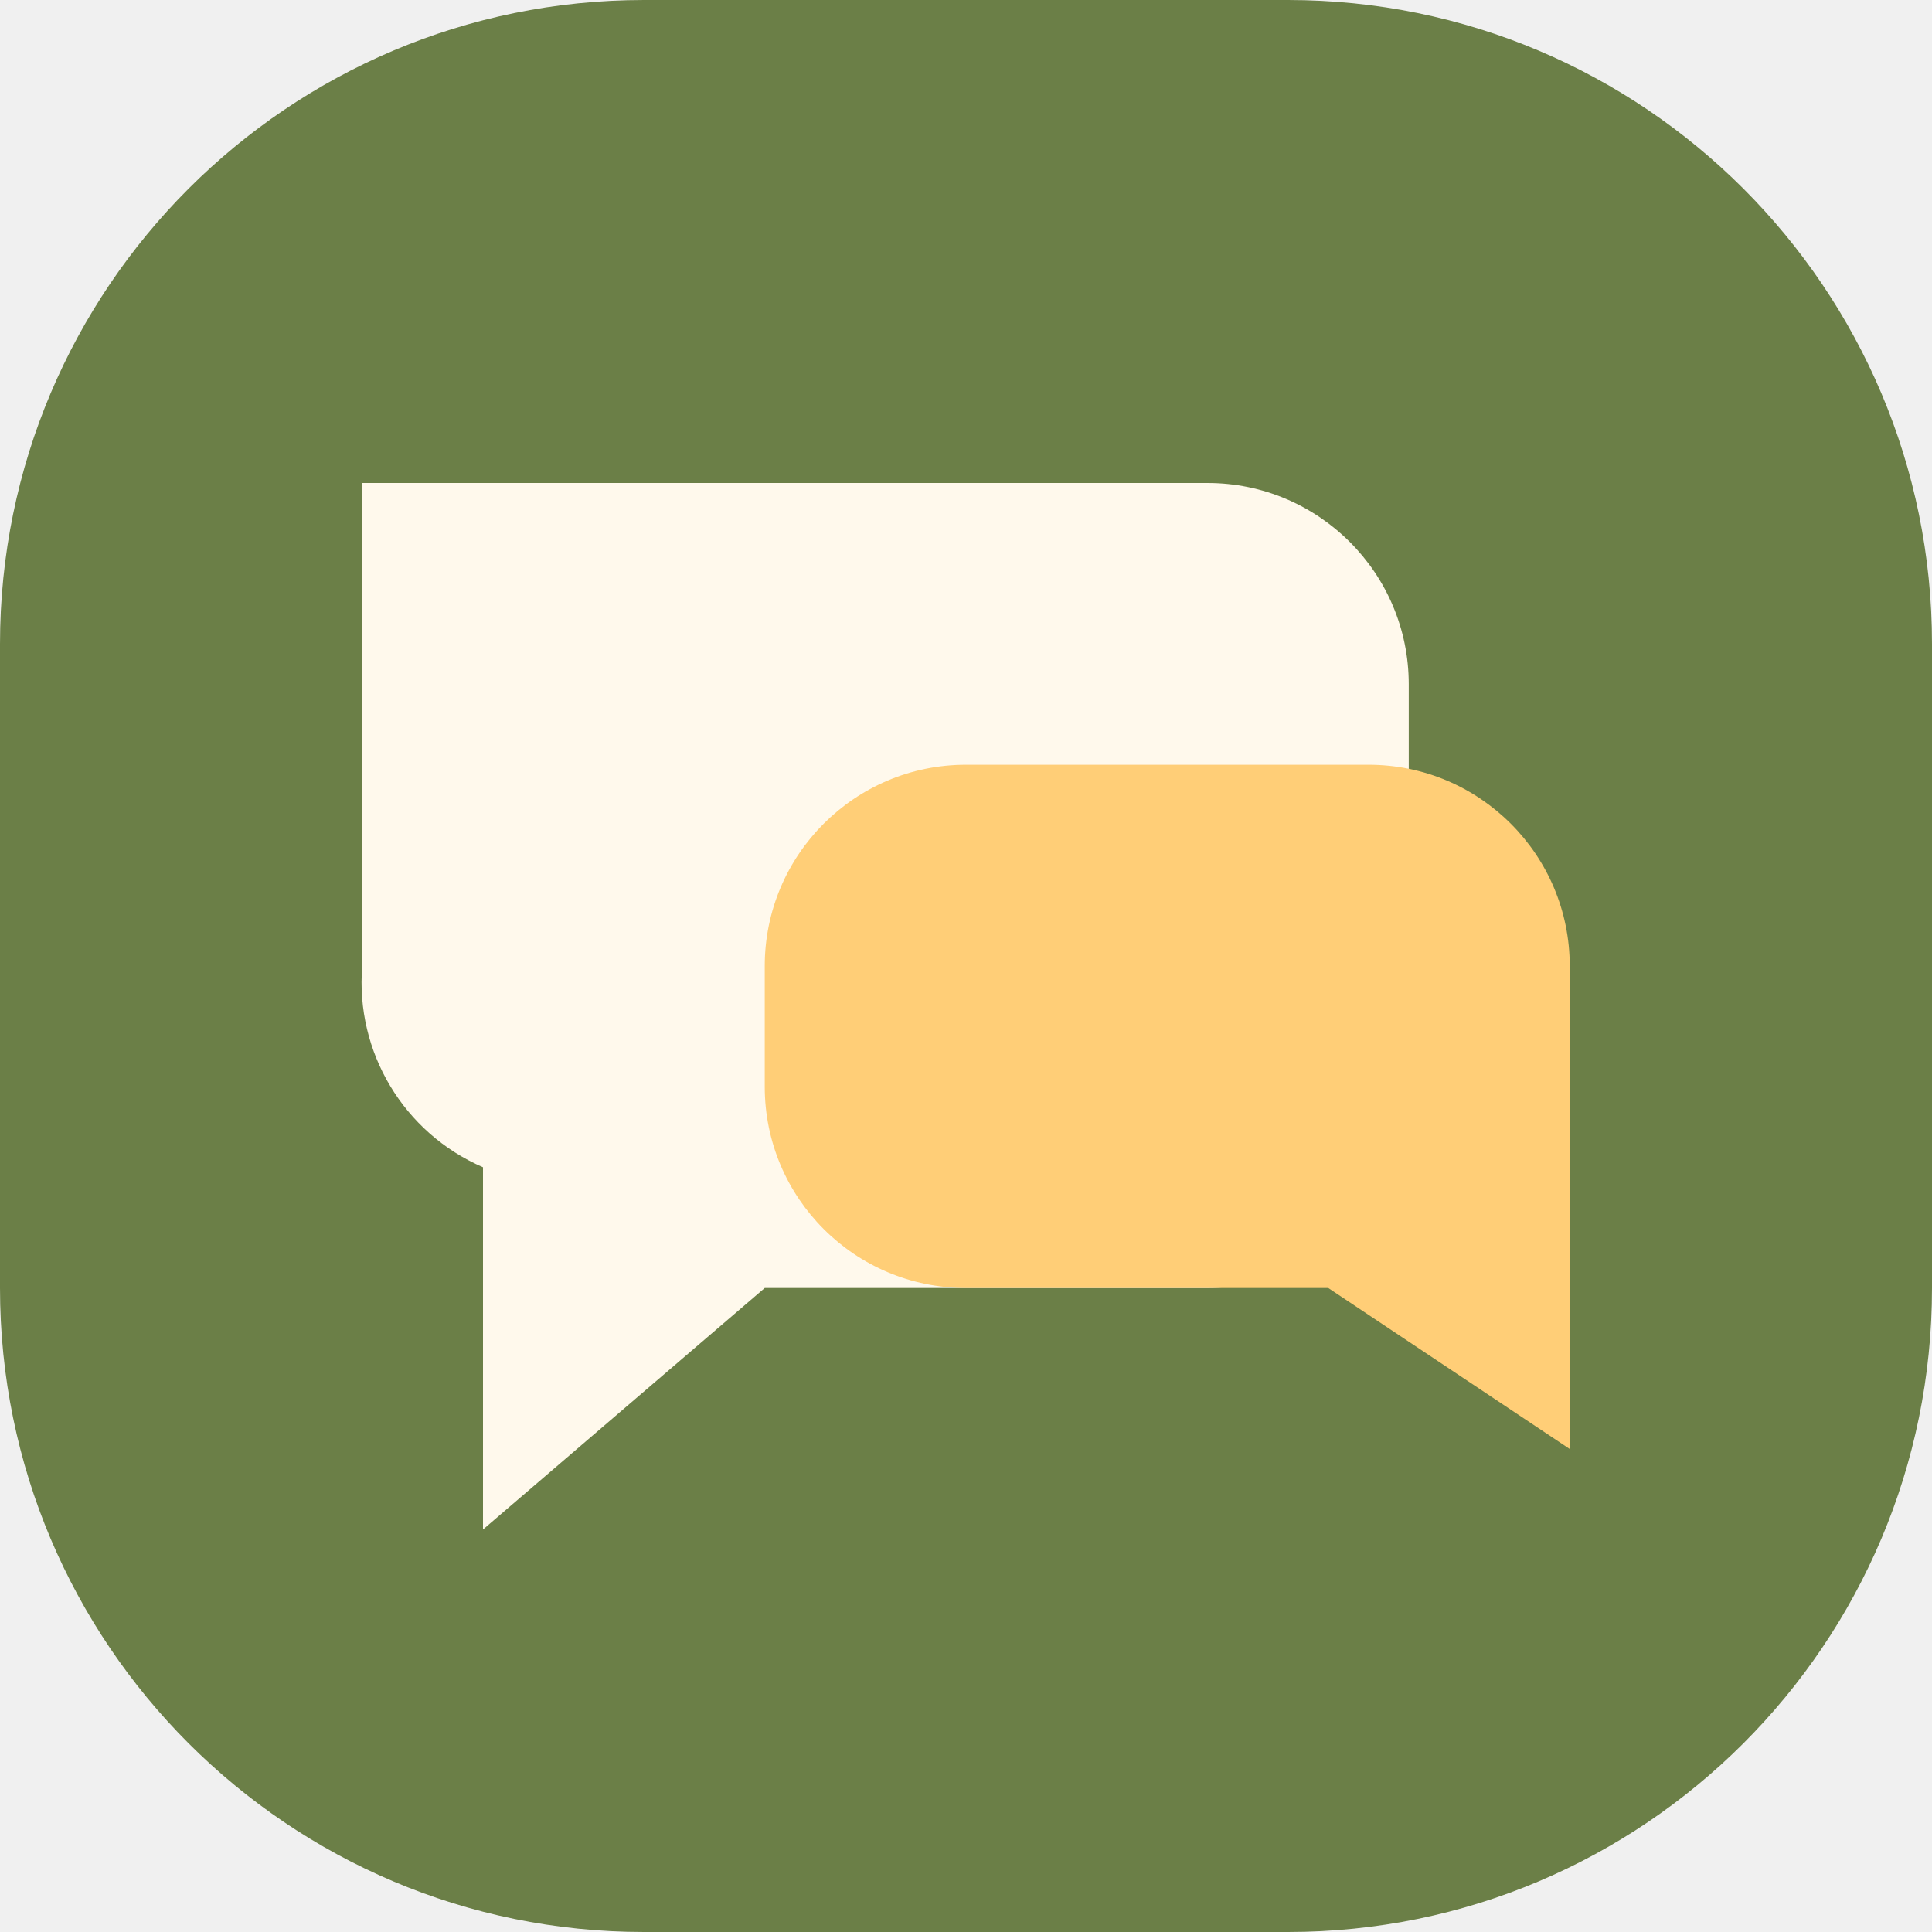
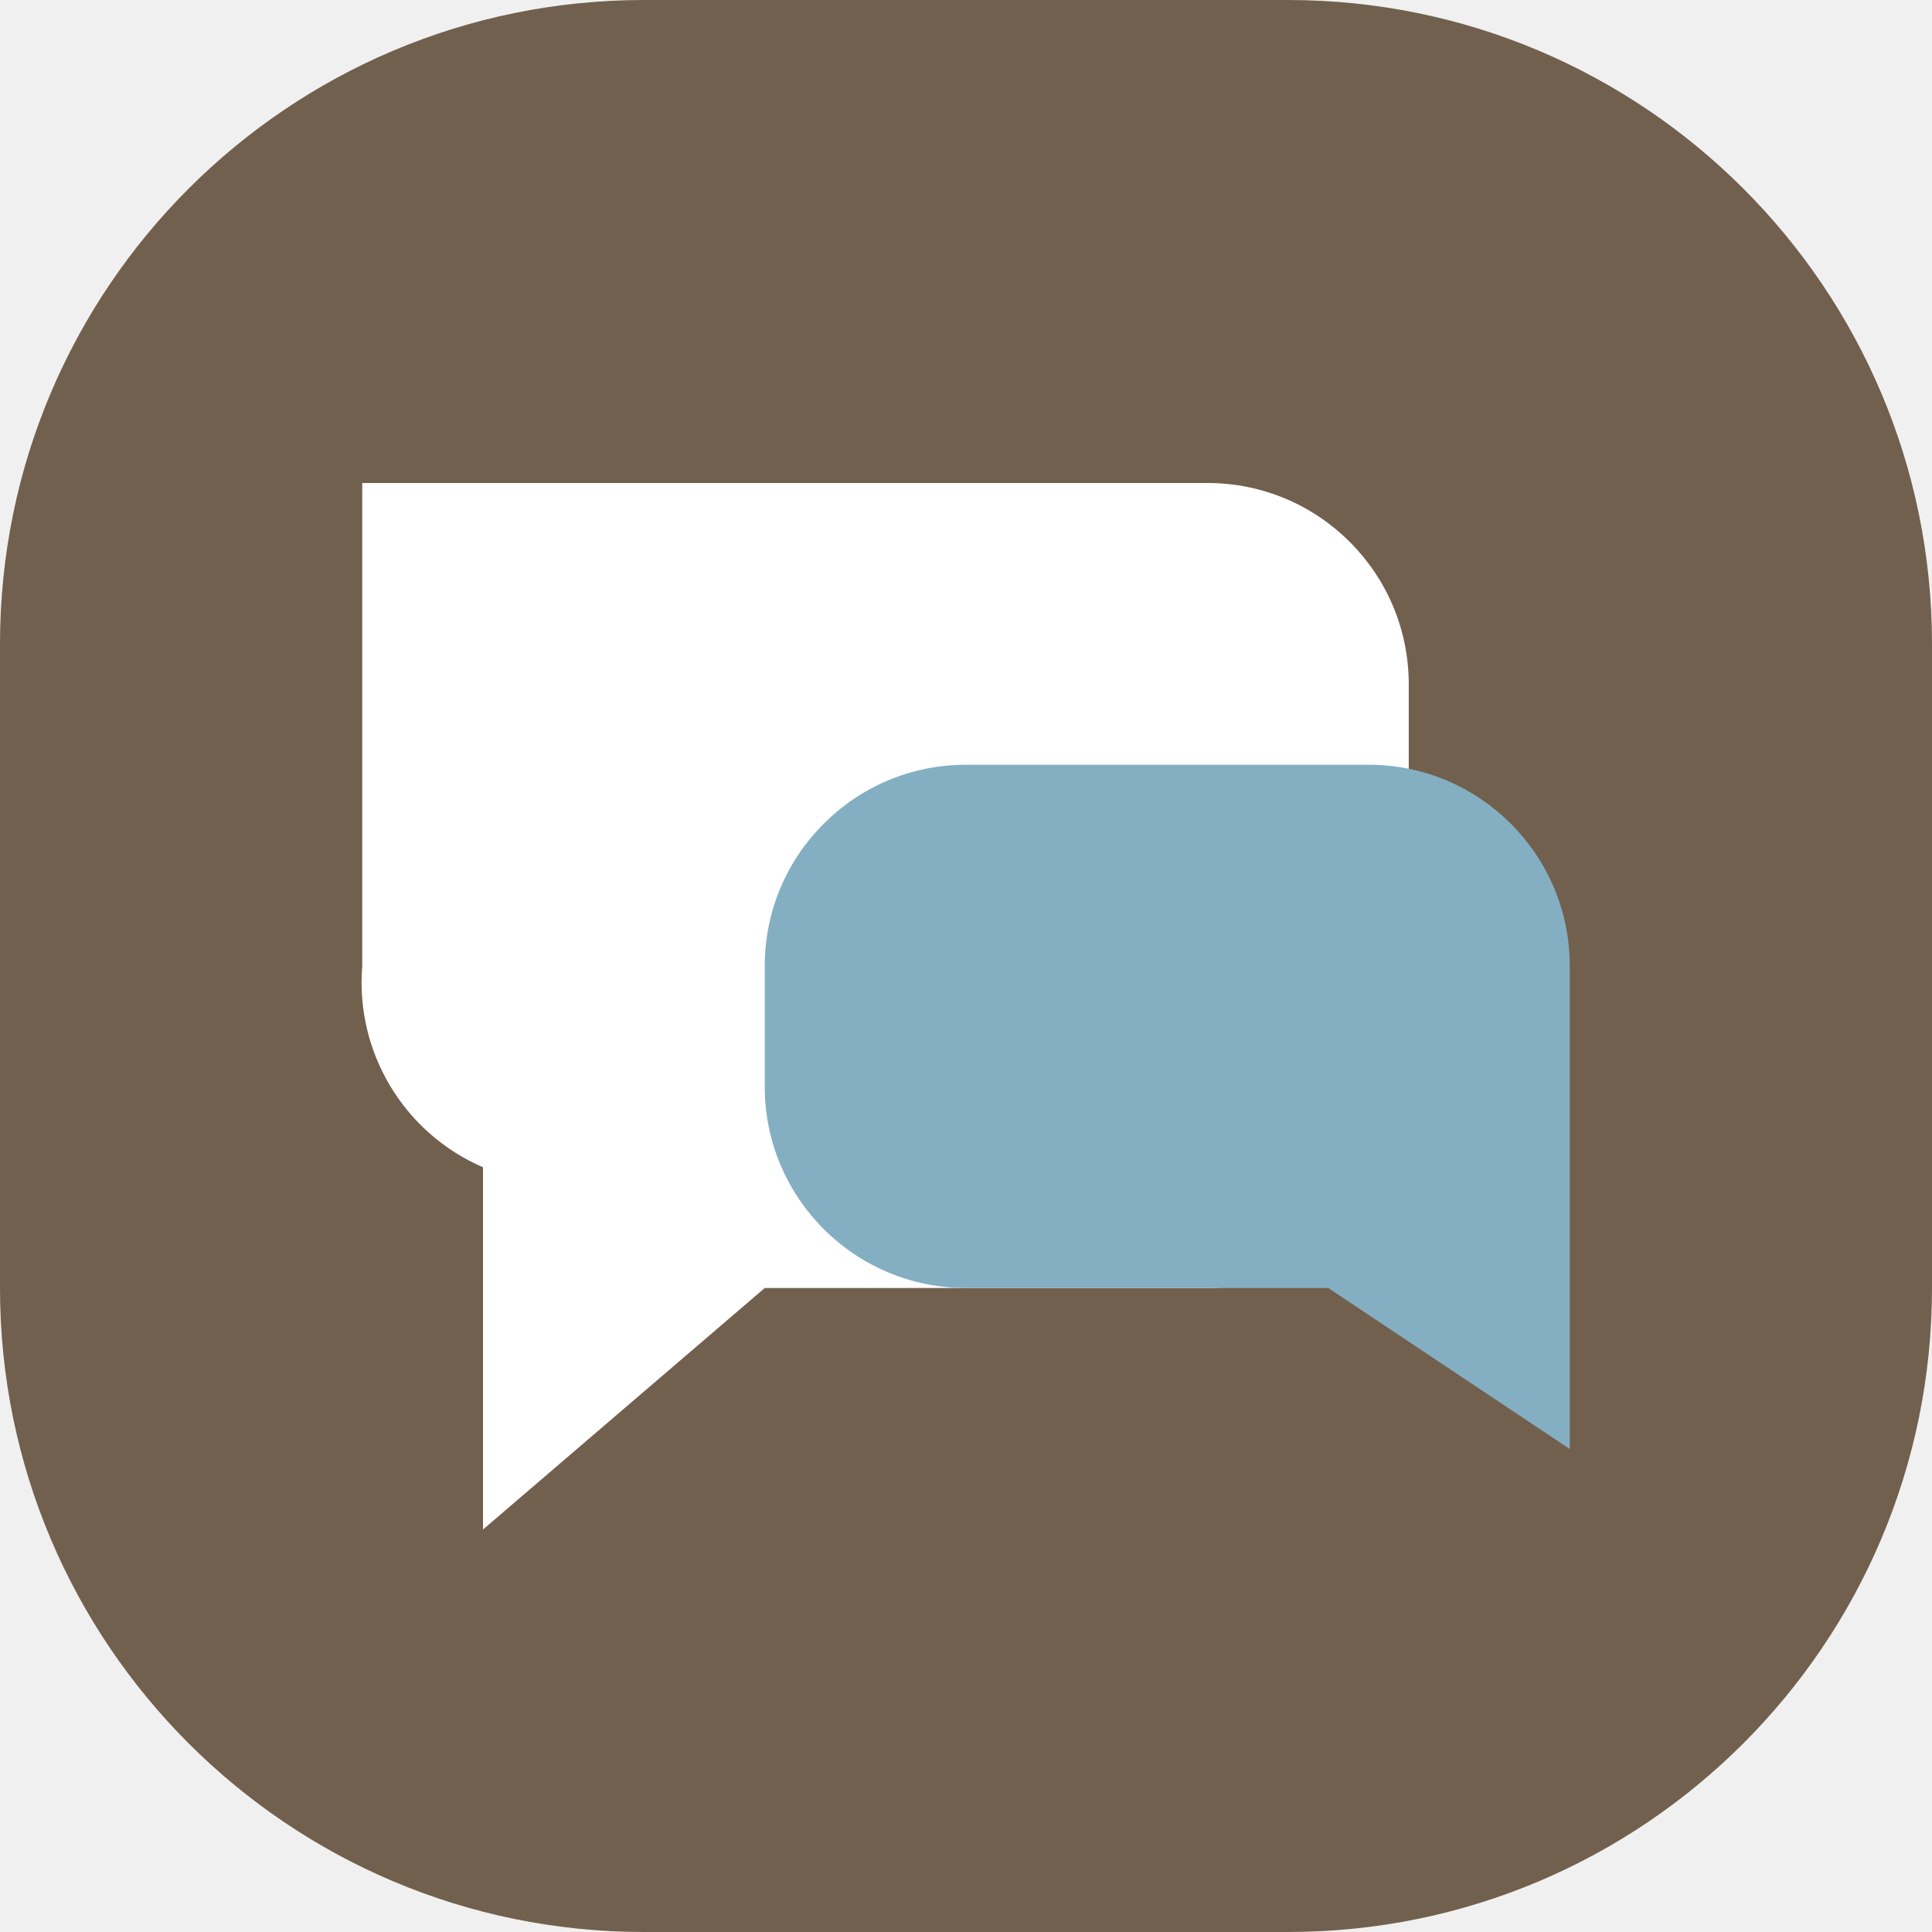
<svg xmlns="http://www.w3.org/2000/svg" viewBox="0 0 48 48">
-   <rect width="48" height="48" rx="16" fill="#6b7f47" />
-   <path d="M9 12h21a5 5 0 0 1 5 5v10a5 5 0 0 1-5 5H19l-7 6V29a5 5 0 0 1-3-5Z" fill="#fff9ec" />
-   <path d="M24 19h10a5 5 0 0 1 5 5v12l-6-4h-9a5 5 0 0 1-5-5v-3a5 5 0 0 1 5-5Z" fill="#ffce77" />
+   <rect width="48" height="48" rx="16" fill="#72604E" />
+   <path d="M9 12h21a5 5 0 0 1 5 5v10a5 5 0 0 1-5 5H19l-7 6V29a5 5 0 0 1-3-5Z" fill="#ffffff" />
+   <path d="M24 19h10a5 5 0 0 1 5 5v12l-6-4h-9a5 5 0 0 1-5-5v-3a5 5 0 0 1 5-5Z" fill="#84AFC2" />
</svg>
